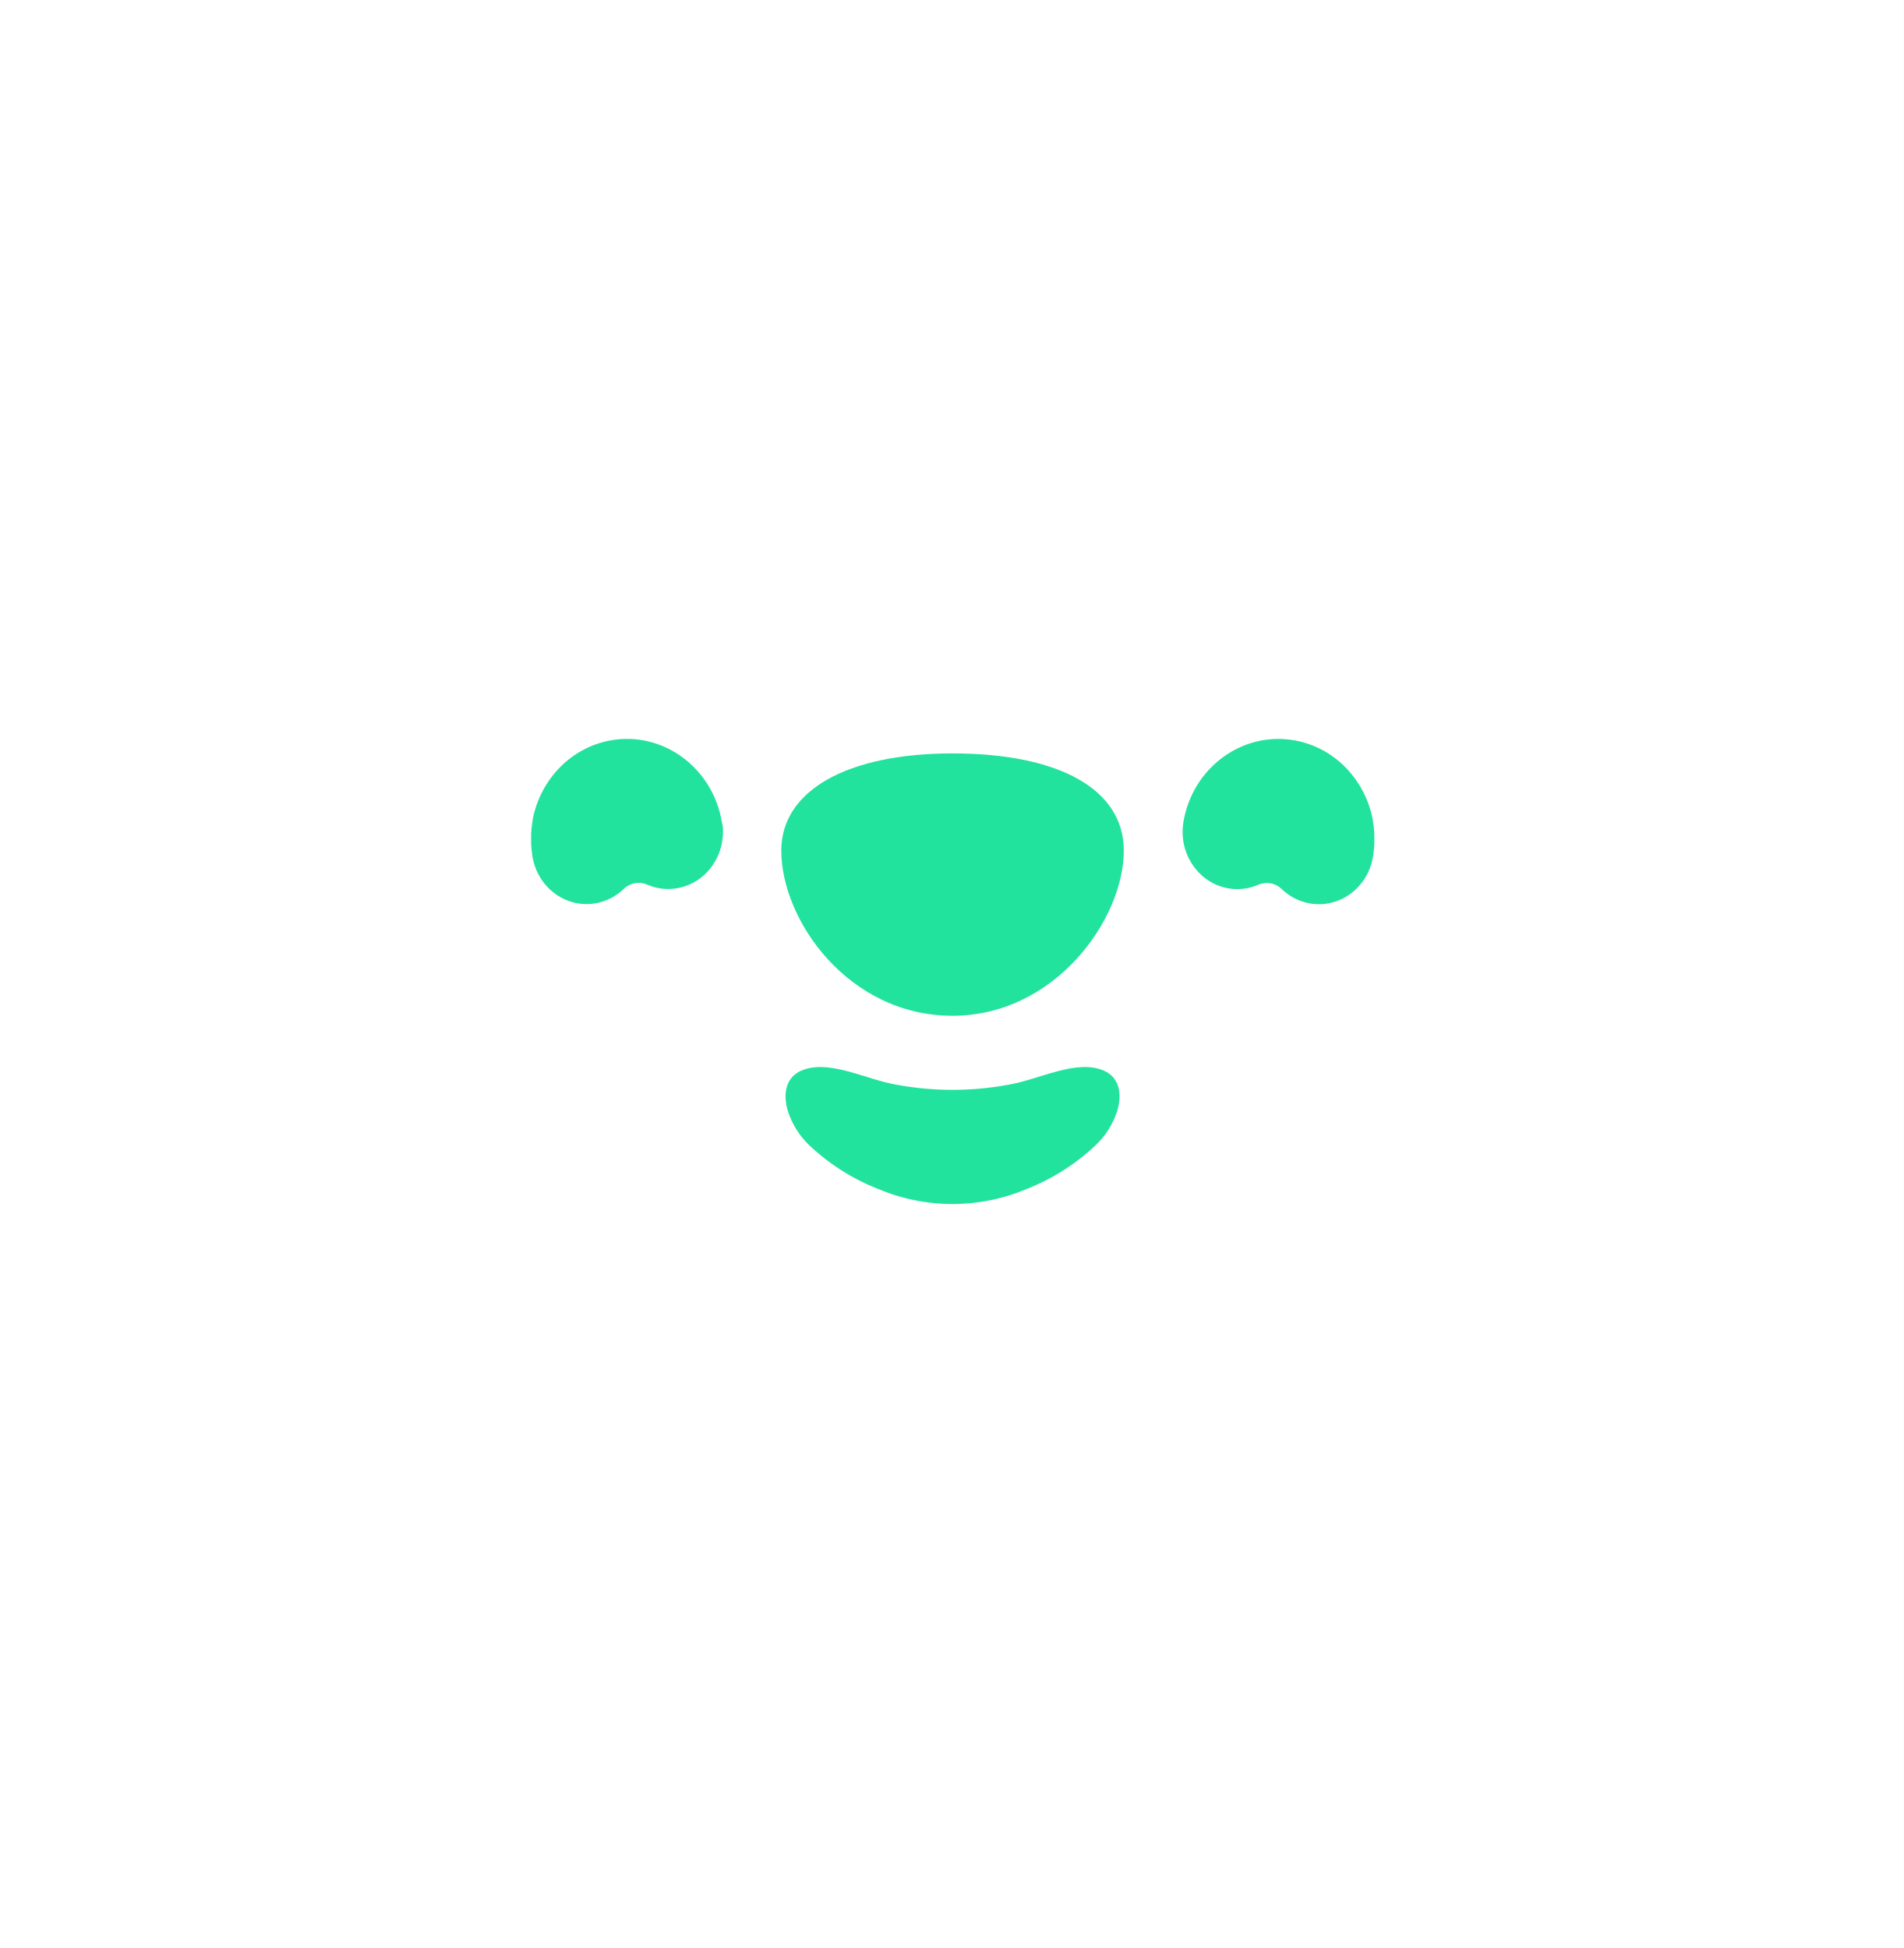
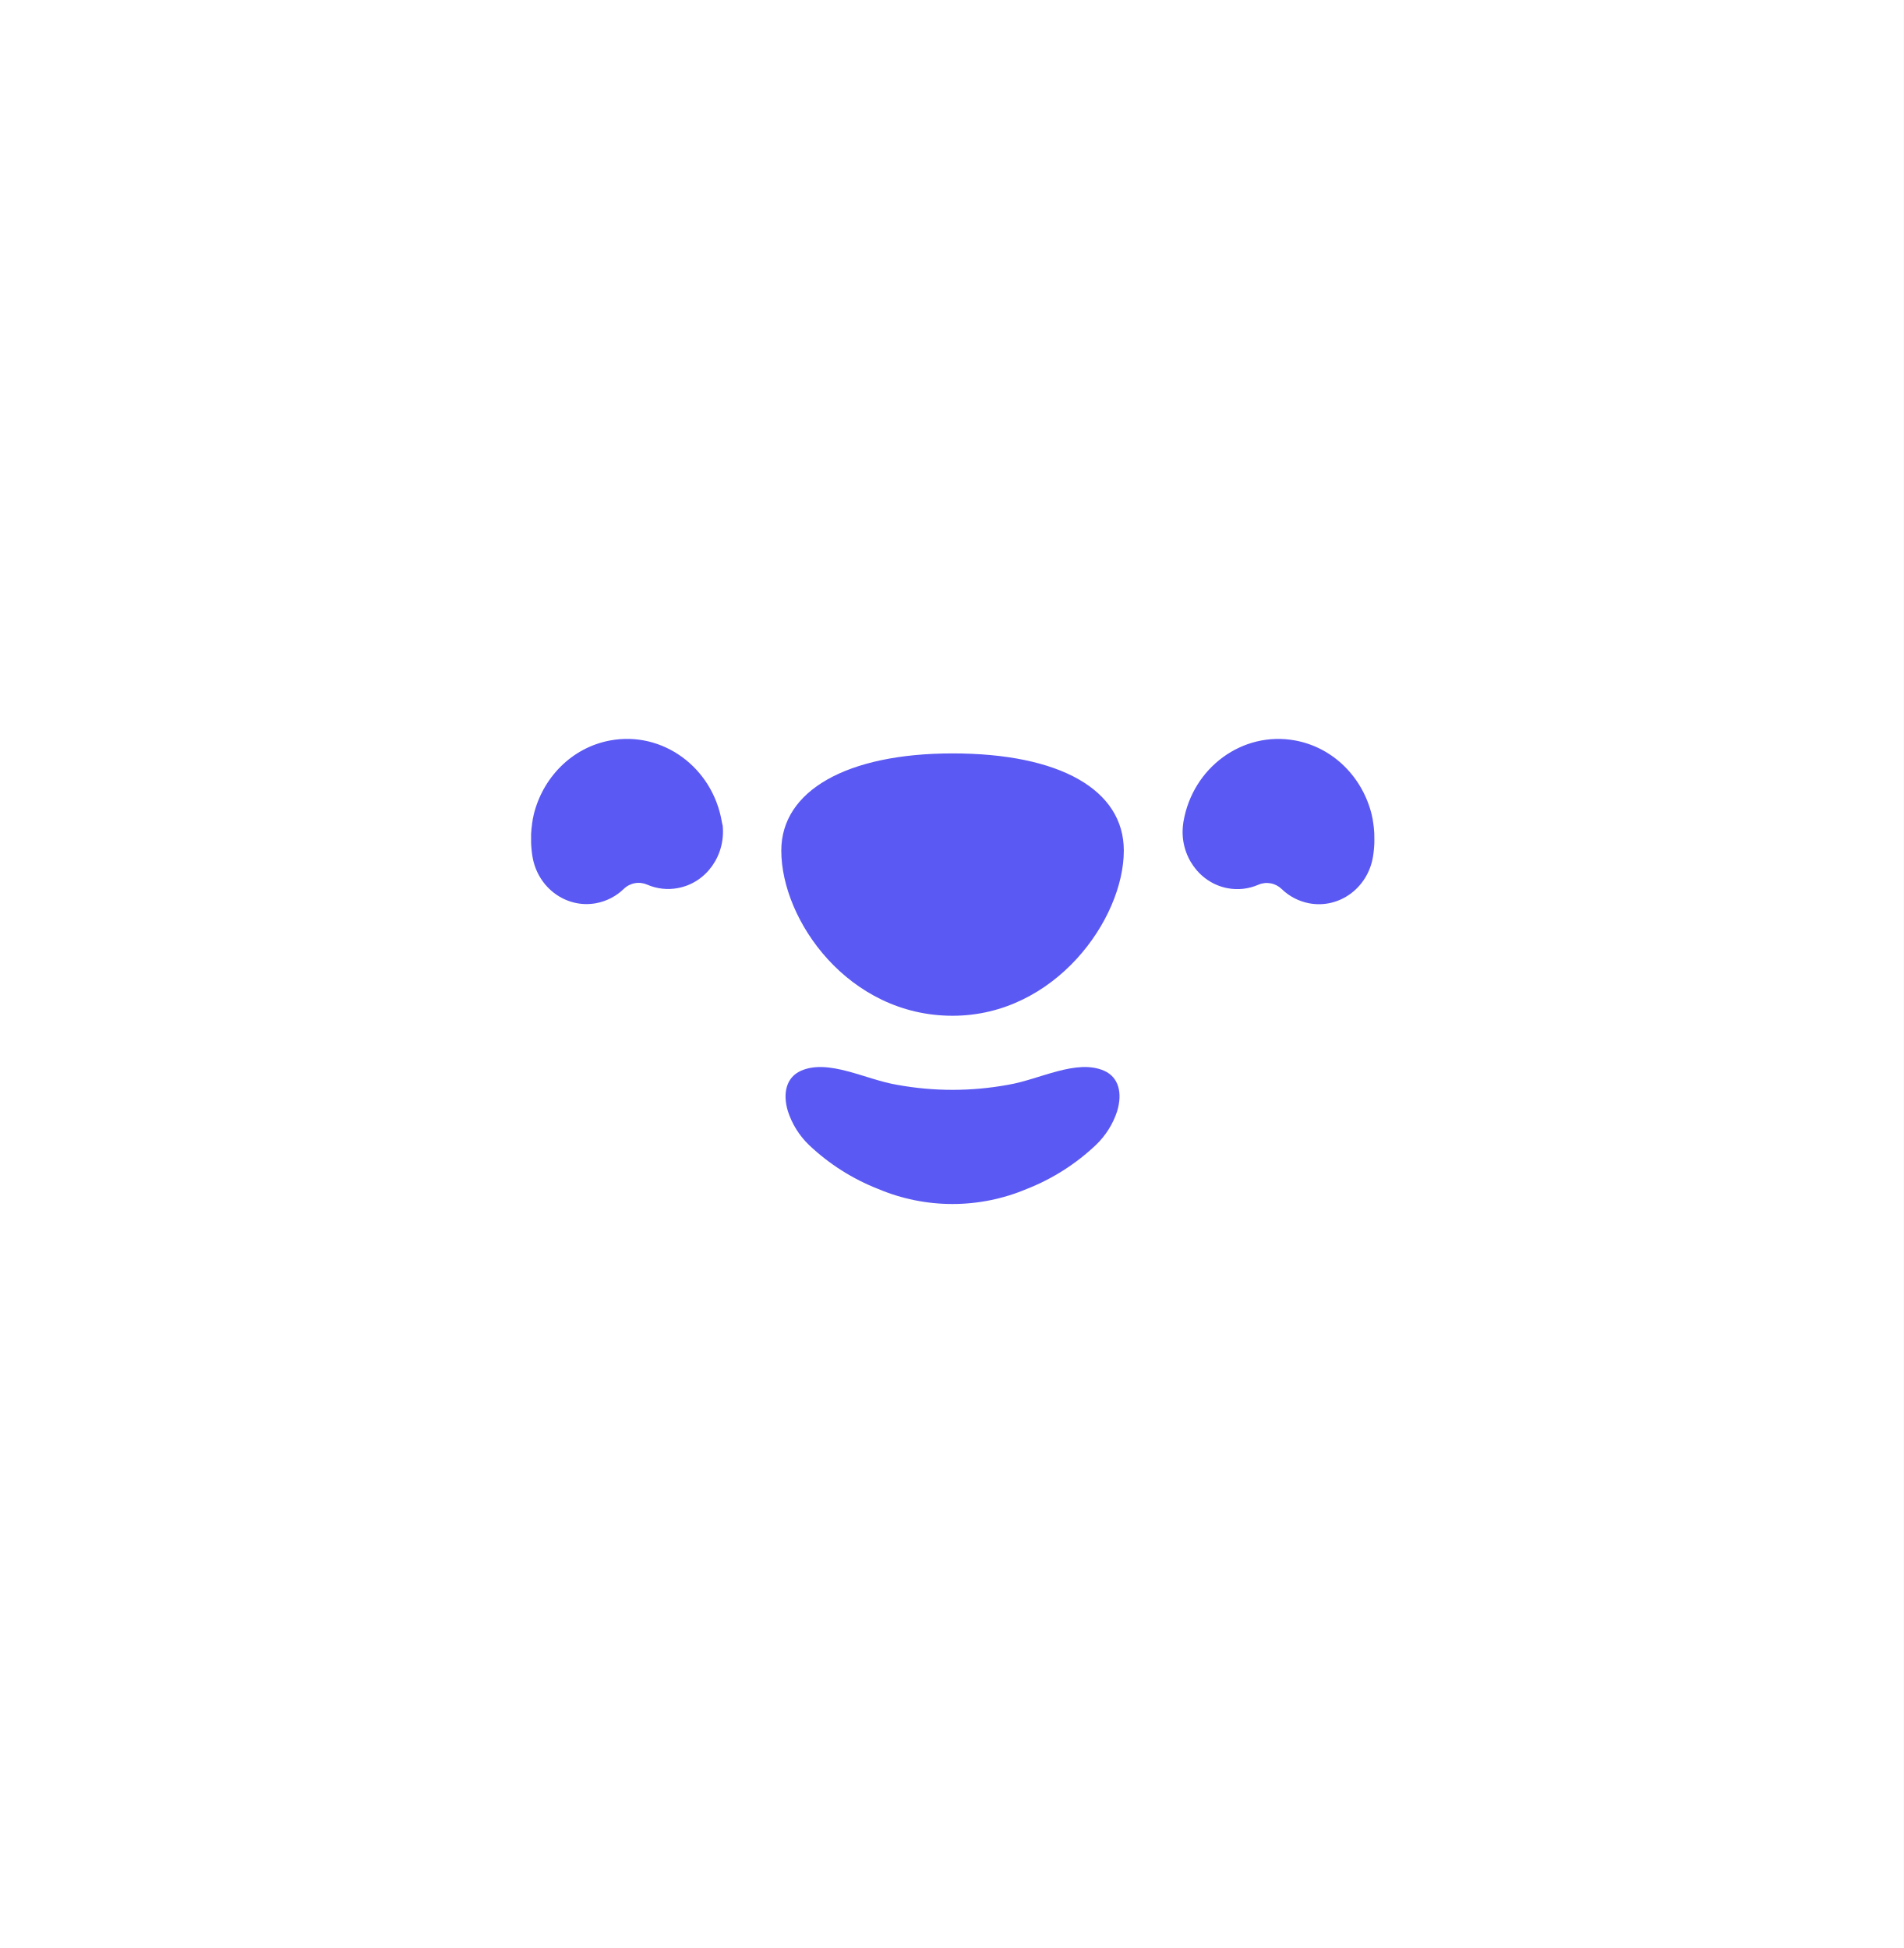
<svg xmlns="http://www.w3.org/2000/svg" width="595" height="609" viewBox="0 0 595 609" fill="none">
  <rect width="595" height="609" fill="#F5F5F5" />
  <path d="M0 0H595V609H0V0Z" fill="white" />
-   <path d="M345.19 334.787C336.52 330.887 324.87 337.537 315.02 339.147C303.585 341.242 291.865 341.242 280.43 339.147C270.59 337.537 258.94 330.897 250.27 334.787C245.87 336.787 244.52 341.627 246.27 347.417C247.571 351.427 249.841 355.055 252.88 357.977C259.14 363.91 266.488 368.576 274.52 371.717C281.856 374.812 289.738 376.407 297.7 376.407C305.662 376.407 313.544 374.812 320.88 371.717C328.907 368.571 336.251 363.906 342.51 357.977C345.557 355.07 347.841 351.457 349.16 347.457C350.94 341.627 349.59 336.767 345.19 334.787ZM429.55 261.077C429.55 260.937 429.55 260.787 429.55 260.647C429.55 260.217 429.49 259.787 429.45 259.357V259.257C429.45 258.777 429.34 258.257 429.28 257.827V257.667C429.22 257.237 429.15 256.817 429.07 256.387V256.237C428.98 255.807 428.89 255.377 428.79 254.947C428.791 254.924 428.791 254.901 428.79 254.877C426.01 243.197 416.9 233.717 404.79 231.487C388.44 228.487 372.79 239.877 369.89 256.937C369.83 257.331 369.78 257.721 369.74 258.107C368.74 267.407 374.84 276.037 383.74 277.687C386.964 278.289 390.294 277.909 393.3 276.597C394.508 276.071 395.844 275.916 397.141 276.151C398.437 276.386 399.634 277.001 400.58 277.917C402.965 280.234 405.981 281.796 409.25 282.407C418.58 284.127 427.48 277.637 429.13 267.897C429.375 266.418 429.522 264.925 429.57 263.427C429.57 263.247 429.57 263.057 429.57 262.877C429.57 262.697 429.57 262.637 429.57 262.527C429.57 262.417 429.57 262.247 429.57 262.117C429.57 261.767 429.56 261.457 429.55 261.077ZM297.73 235.537C264.73 235.537 244.2 247.177 244.2 265.907C244.2 287.747 265.2 317.557 297.73 317.557C329.73 317.557 351.26 287.417 351.26 265.907C351.26 246.887 331.25 235.537 297.73 235.537ZM225.62 256.937C222.72 239.877 207.07 228.457 190.72 231.487C178.66 233.717 169.55 243.197 166.77 254.877V254.947C166.67 255.377 166.58 255.807 166.49 256.237V256.387C166.41 256.817 166.34 257.237 166.28 257.667C166.275 257.72 166.275 257.774 166.28 257.827C166.21 258.297 166.15 258.777 166.1 259.257V259.357C166.1 259.797 166.03 260.227 166 260.657C166 260.797 166 260.937 166 261.077C166 261.427 166 261.767 166 262.077C166 262.207 166 262.347 166 262.487C166 262.627 166 262.717 166 262.837C166 262.957 166 263.207 166 263.387C166.048 264.885 166.195 266.378 166.44 267.857C168.1 277.597 177 284.087 186.32 282.367C189.589 281.756 192.605 280.194 194.99 277.877C195.936 276.961 197.133 276.346 198.429 276.111C199.726 275.876 201.062 276.031 202.27 276.557C205.276 277.869 208.606 278.249 211.83 277.647C220.83 275.997 226.83 267.367 225.88 258.067C225.767 257.707 225.68 257.331 225.62 256.937Z" fill="#22E39E" />
+   <path d="M345.19 334.787C336.52 330.887 324.87 337.537 315.02 339.147C303.585 341.242 291.865 341.242 280.43 339.147C270.59 337.537 258.94 330.897 250.27 334.787C245.87 336.787 244.52 341.627 246.27 347.417C247.571 351.427 249.841 355.055 252.88 357.977C259.14 363.91 266.488 368.576 274.52 371.717C281.856 374.812 289.738 376.407 297.7 376.407C305.662 376.407 313.544 374.812 320.88 371.717C328.907 368.571 336.251 363.906 342.51 357.977C345.557 355.07 347.841 351.457 349.16 347.457C350.94 341.627 349.59 336.767 345.19 334.787ZM429.55 261.077C429.55 260.937 429.55 260.787 429.55 260.647C429.55 260.217 429.49 259.787 429.45 259.357V259.257C429.45 258.777 429.34 258.257 429.28 257.827V257.667C429.22 257.237 429.15 256.817 429.07 256.387V256.237C428.98 255.807 428.89 255.377 428.79 254.947C428.791 254.924 428.791 254.901 428.79 254.877C426.01 243.197 416.9 233.717 404.79 231.487C388.44 228.487 372.79 239.877 369.89 256.937C369.83 257.331 369.78 257.721 369.74 258.107C368.74 267.407 374.84 276.037 383.74 277.687C386.964 278.289 390.294 277.909 393.3 276.597C394.508 276.071 395.844 275.916 397.141 276.151C398.437 276.386 399.634 277.001 400.58 277.917C402.965 280.234 405.981 281.796 409.25 282.407C418.58 284.127 427.48 277.637 429.13 267.897C429.375 266.418 429.522 264.925 429.57 263.427C429.57 263.247 429.57 263.057 429.57 262.877C429.57 262.697 429.57 262.637 429.57 262.527C429.57 262.417 429.57 262.247 429.57 262.117C429.57 261.767 429.56 261.457 429.55 261.077ZM297.73 235.537C264.73 235.537 244.2 247.177 244.2 265.907C244.2 287.747 265.2 317.557 297.73 317.557C329.73 317.557 351.26 287.417 351.26 265.907C351.26 246.887 331.25 235.537 297.73 235.537ZM225.62 256.937C222.72 239.877 207.07 228.457 190.72 231.487C178.66 233.717 169.55 243.197 166.77 254.877V254.947C166.67 255.377 166.58 255.807 166.49 256.237V256.387C166.41 256.817 166.34 257.237 166.28 257.667C166.275 257.72 166.275 257.774 166.28 257.827C166.21 258.297 166.15 258.777 166.1 259.257V259.357C166.1 259.797 166.03 260.227 166 260.657C166 260.797 166 260.937 166 261.077C166 261.427 166 261.767 166 262.077C166 262.207 166 262.347 166 262.487C166 262.627 166 262.717 166 262.837C166 262.957 166 263.207 166 263.387C166.048 264.885 166.195 266.378 166.44 267.857C168.1 277.597 177 284.087 186.32 282.367C189.589 281.756 192.605 280.194 194.99 277.877C195.936 276.961 197.133 276.346 198.429 276.111C199.726 275.876 201.062 276.031 202.27 276.557C205.276 277.869 208.606 278.249 211.83 277.647C220.83 275.997 226.83 267.367 225.88 258.067C225.767 257.707 225.68 257.331 225.62 256.937Z" fill="#5b59f3" />
</svg>
